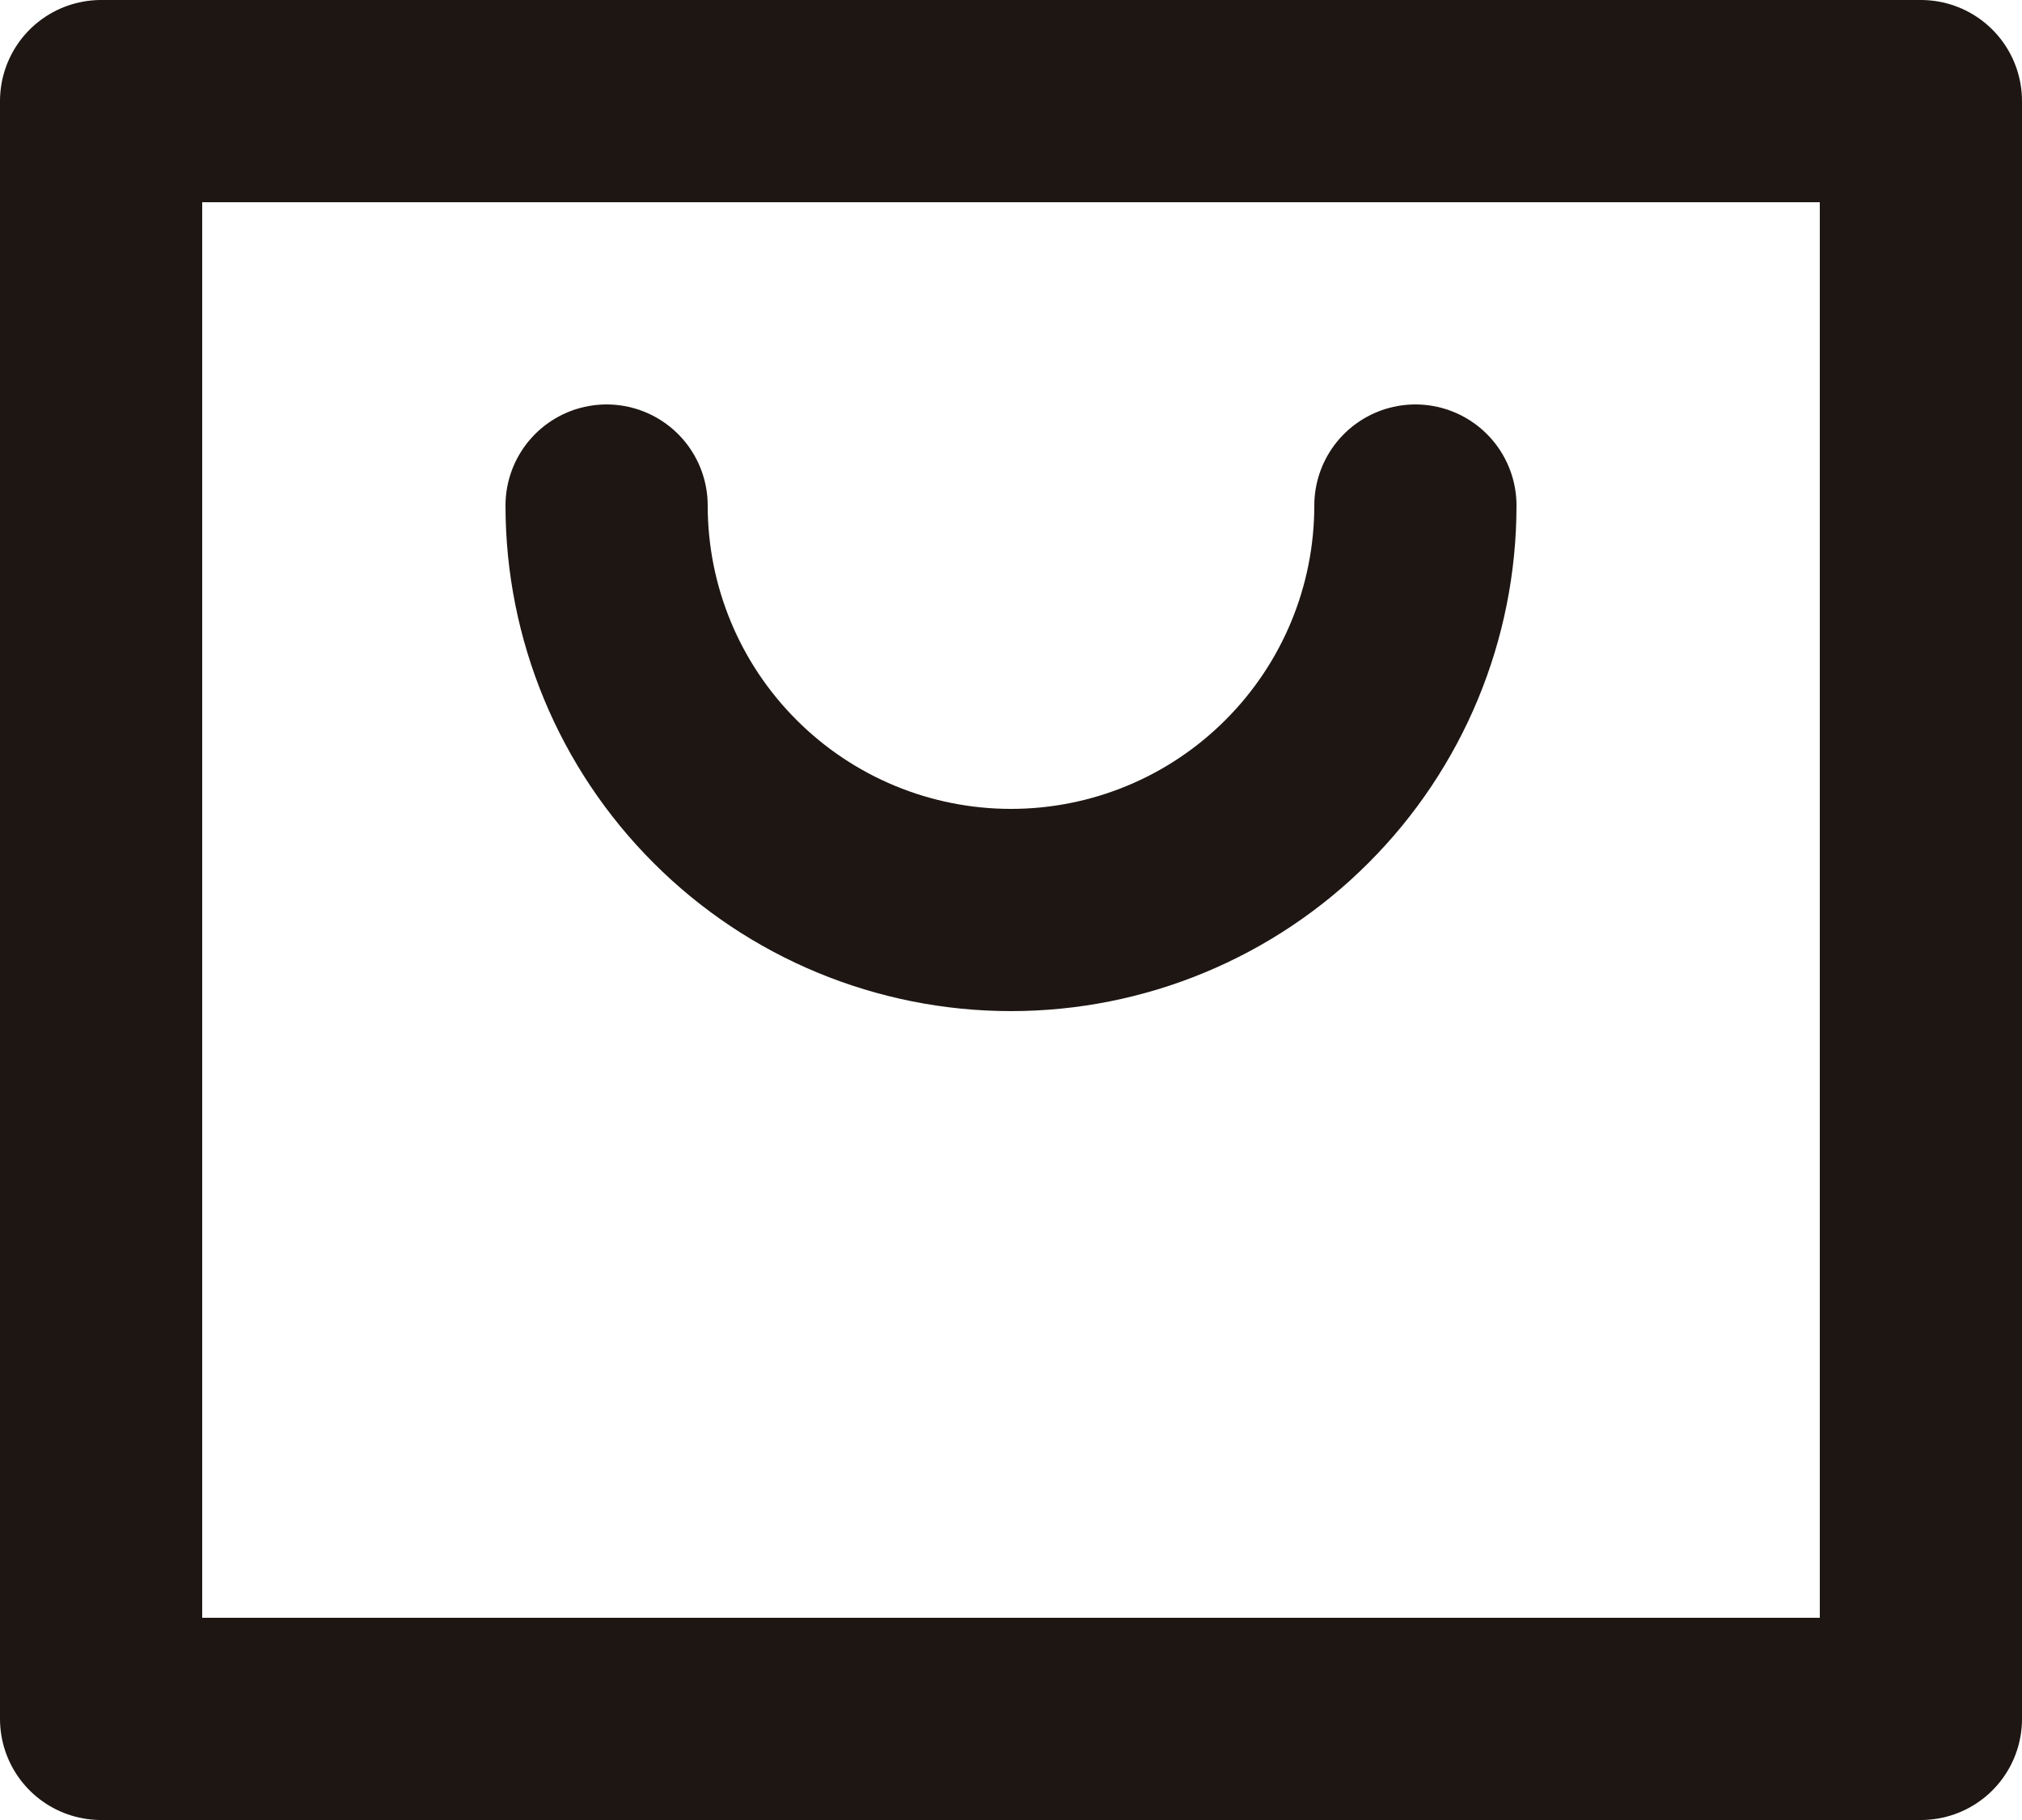
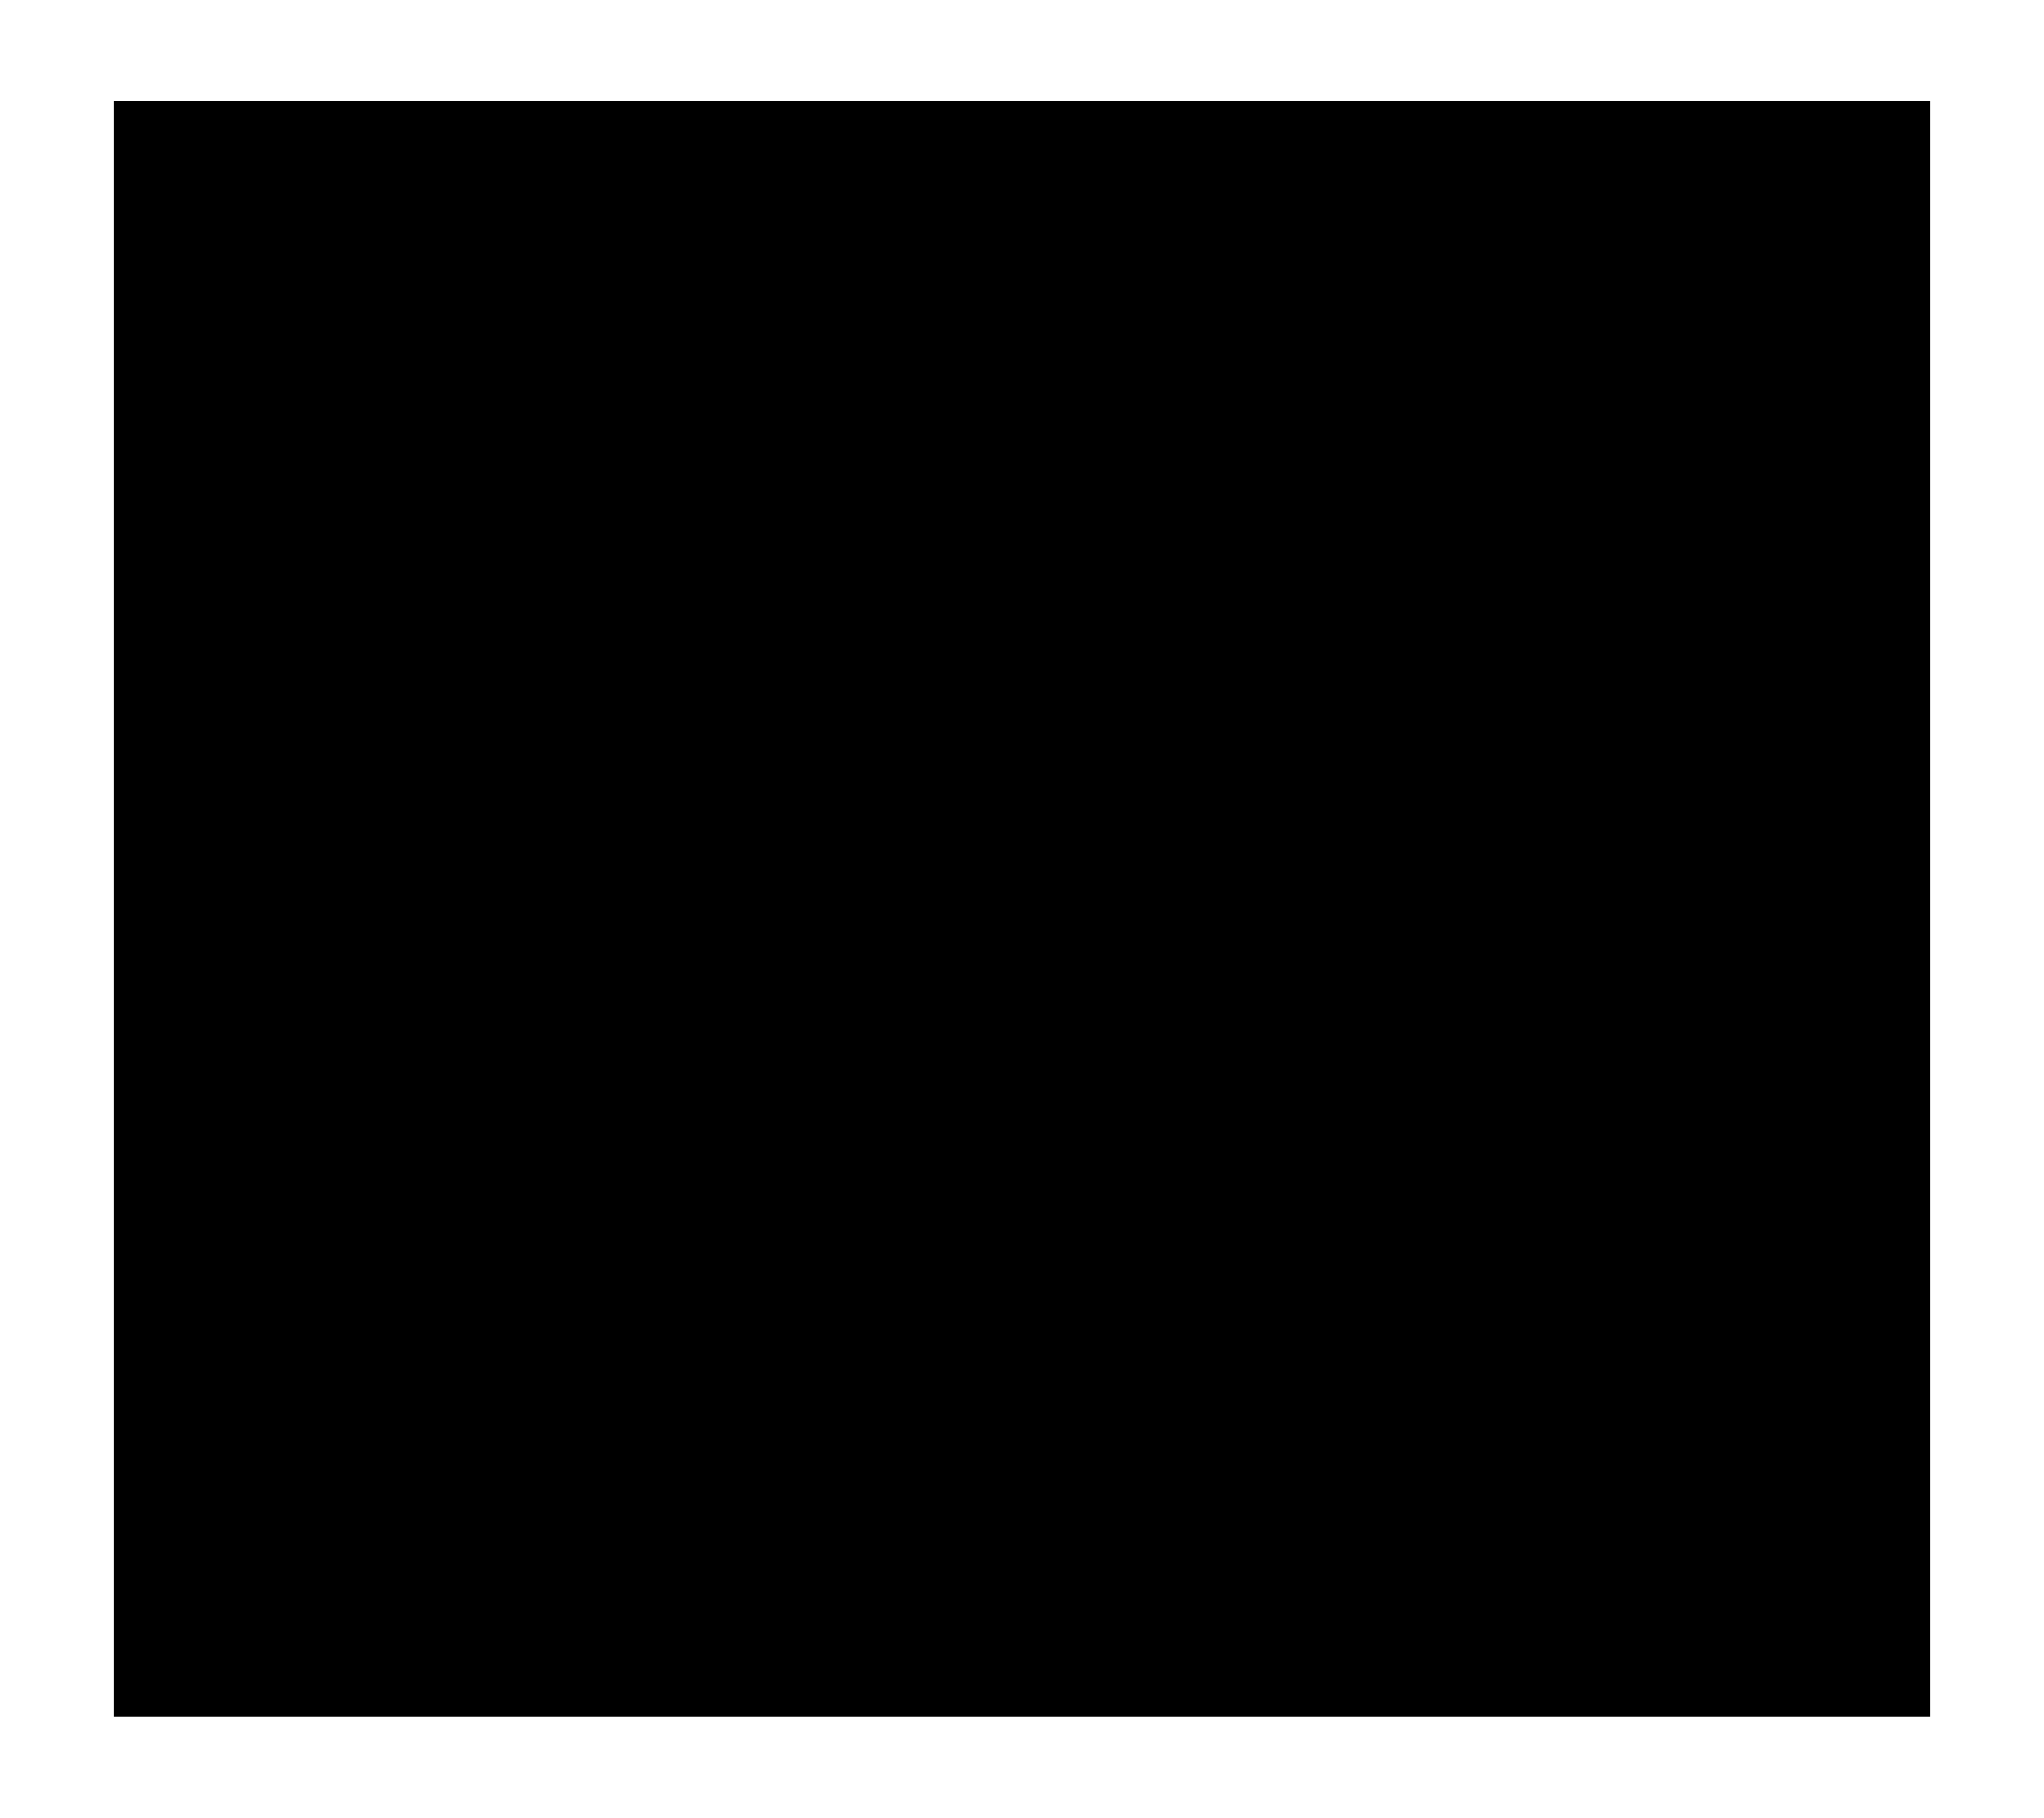
- <svg xmlns="http://www.w3.org/2000/svg" width="20" height="18" viewBox="0 0 20 18" fill="none">
-   <path d="M14 5C14 6.061 13.579 7.078 12.828 7.828C12.078 8.579 11.061 9 10 9C8.939 9 7.922 8.579 7.172 7.828C6.421 7.078 6 6.061 6 5M1 1H19V17H1V1Z" stroke="#1D1613" stroke-width="2" stroke-linecap="round" stroke-linejoin="round" />
+ <svg xmlns="http://www.w3.org/2000/svg" width="18" height="16" viewBox="0 0 20 18">
+   <path d="M14 5C14 6.061 13.579 7.078 12.828 7.828C12.078 8.579 11.061 9 10 9C8.939 9 7.922 8.579 7.172 7.828C6.421 7.078 6 6.061 6 5M1 1H19V17H1V1Z" stroke-width="2" stroke-linecap="round" stroke-linejoin="round" />
</svg>
